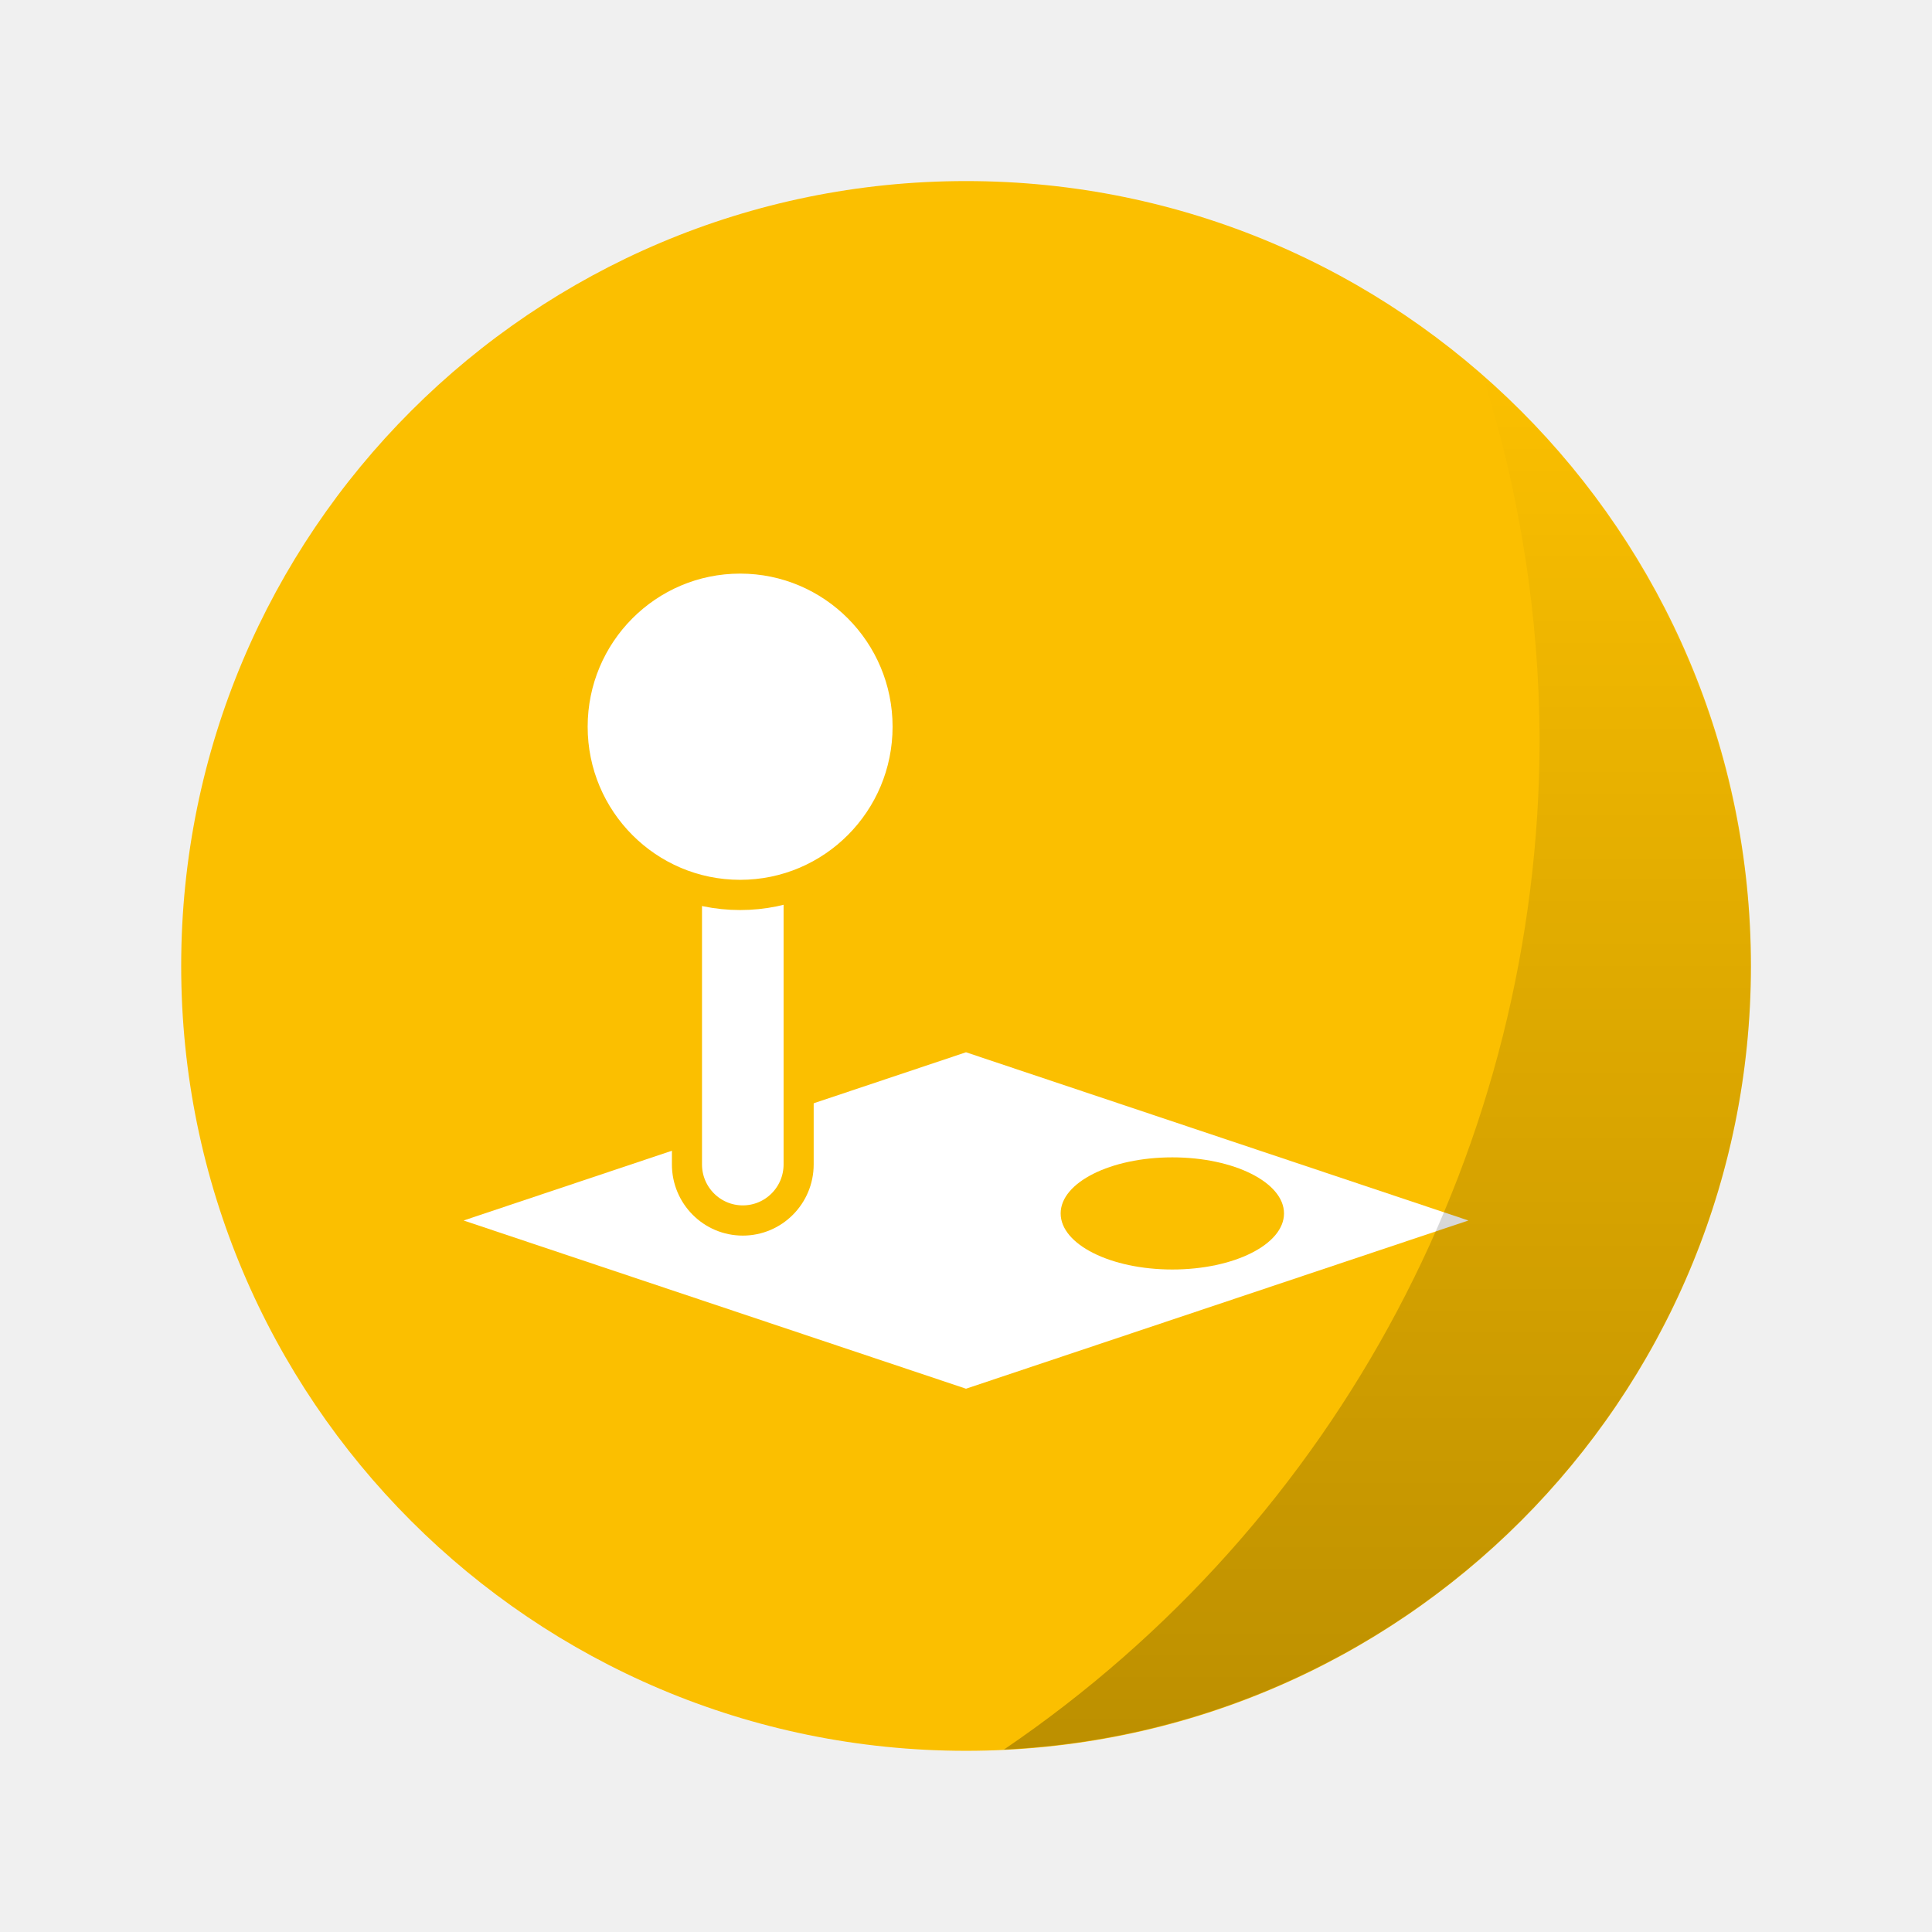
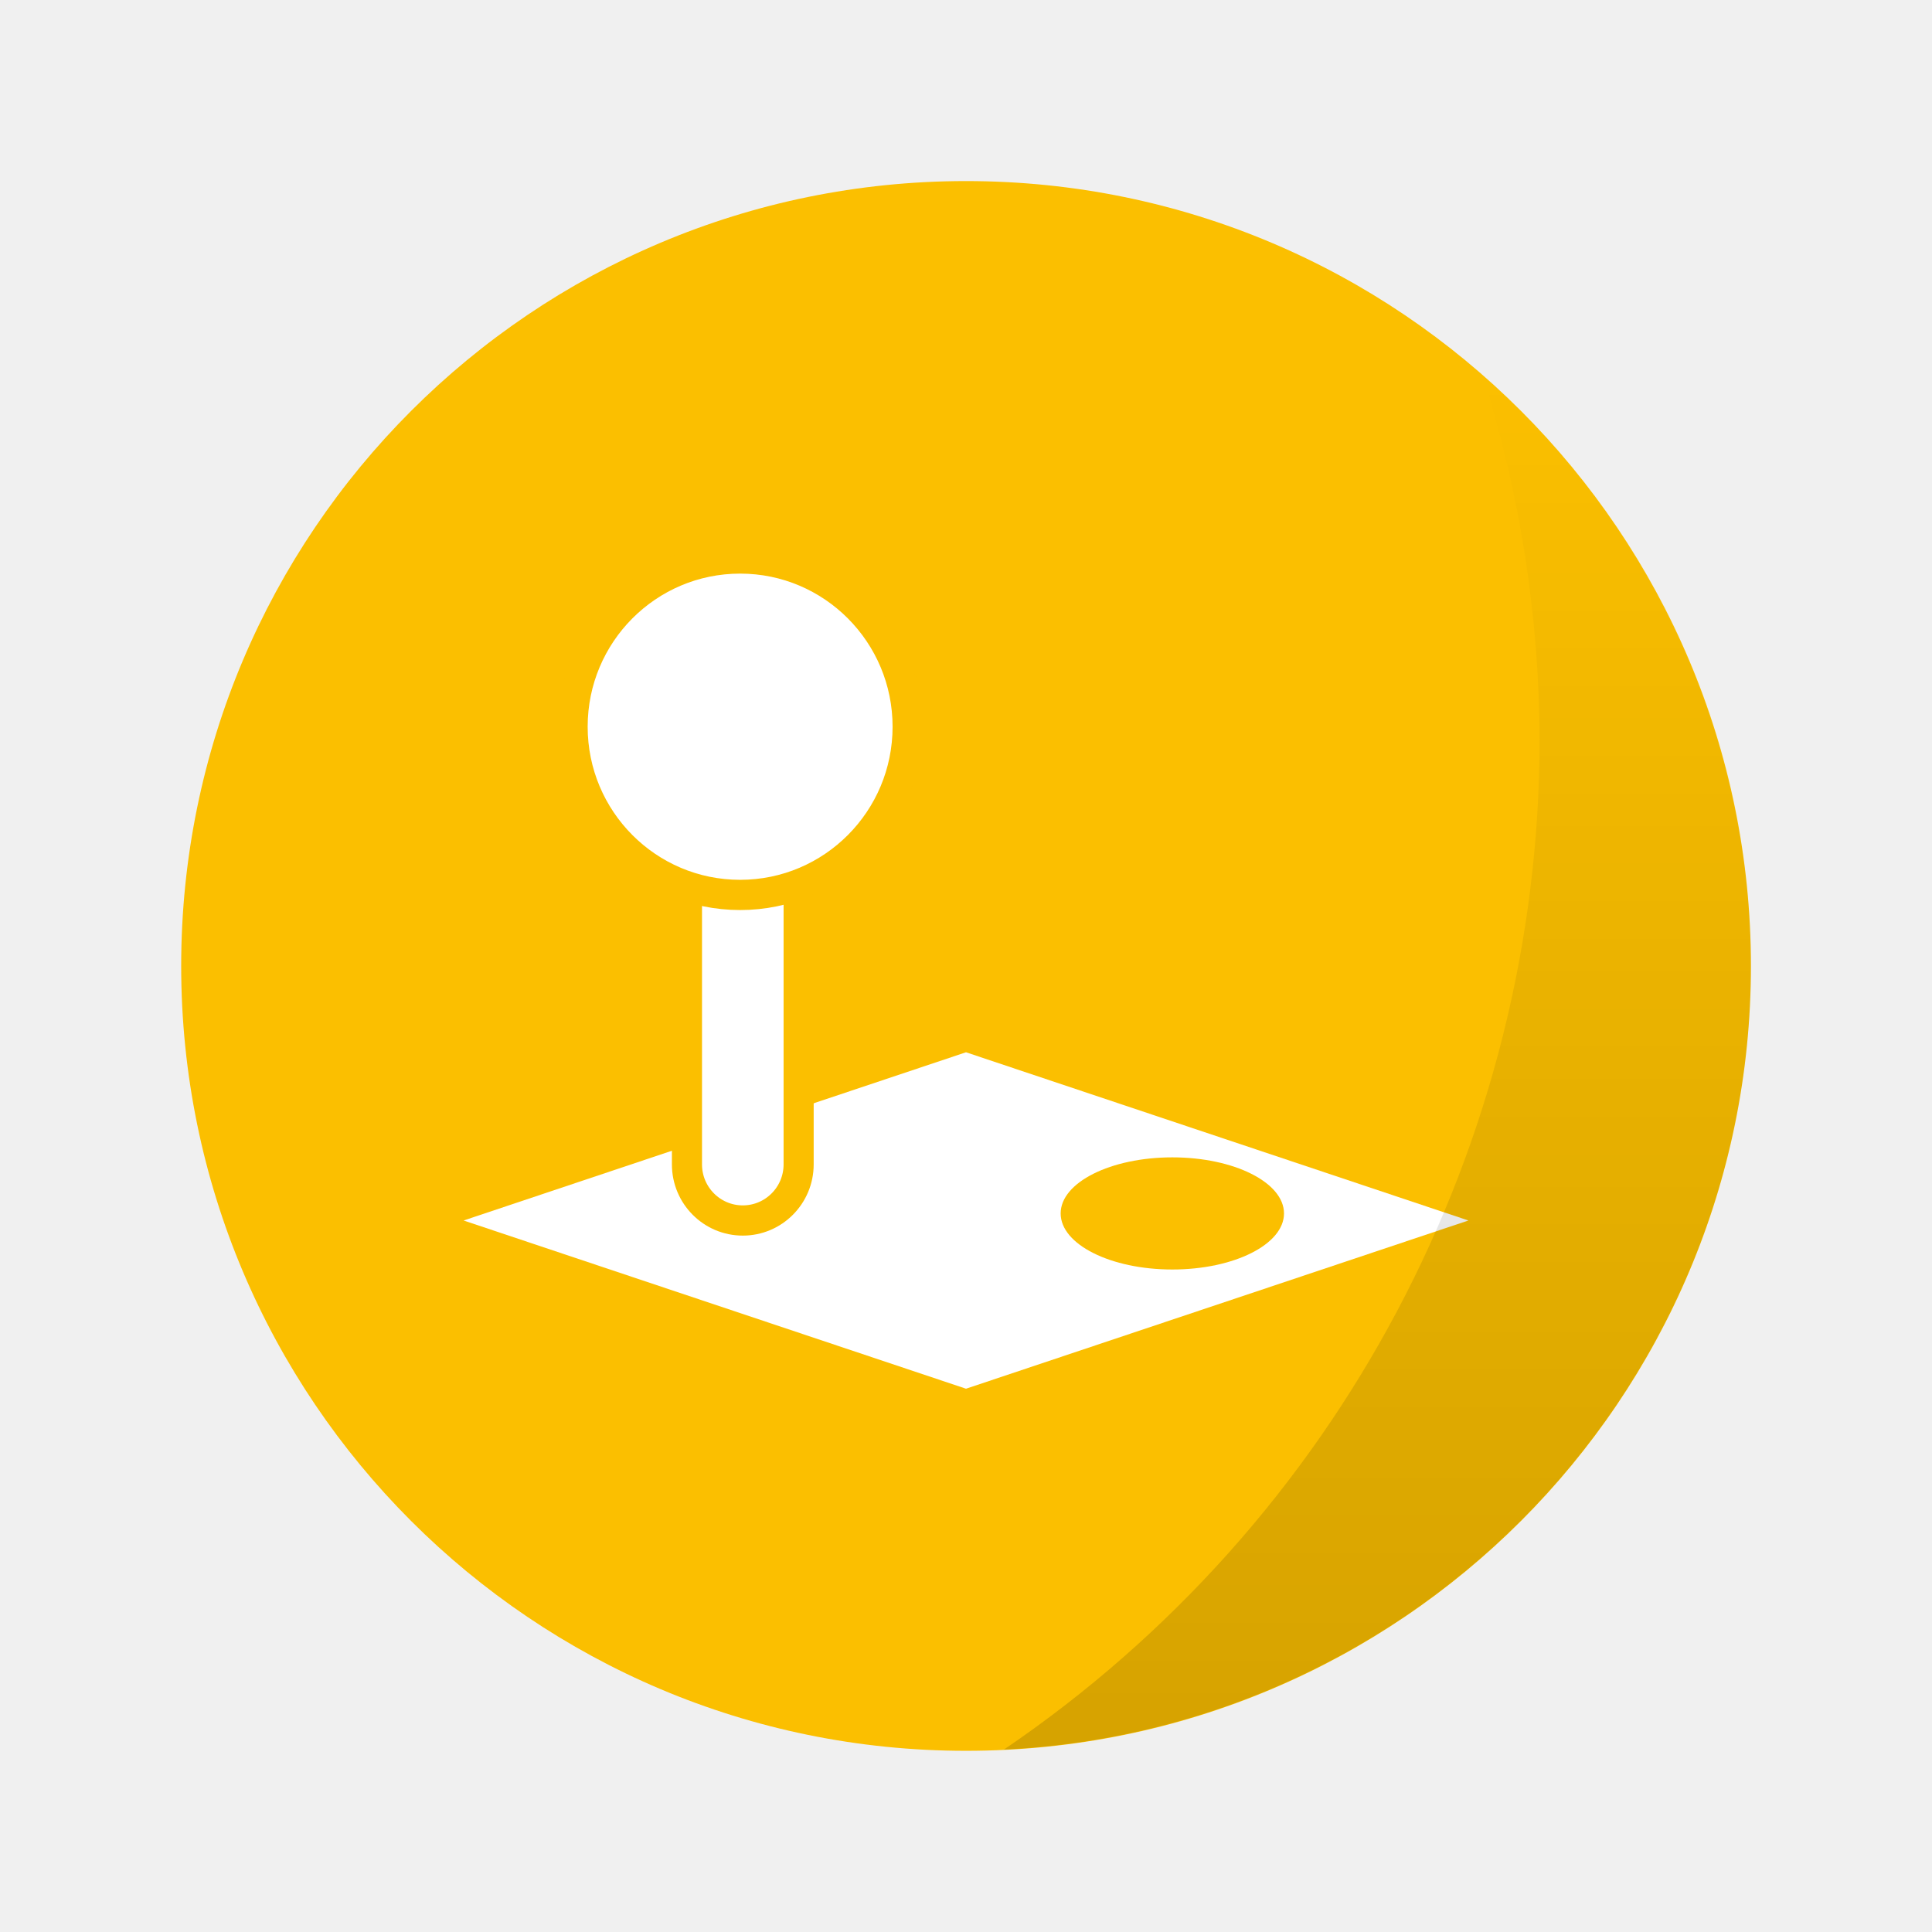
<svg xmlns="http://www.w3.org/2000/svg" width="64" height="64" version="1.1" viewBox="0 0 16.933 16.933">
  <defs>
    <linearGradient id="b" x1="45.628" x2="45.628" y1="57.955" y2="12.461" gradientTransform="scale(.26458)" gradientUnits="userSpaceOnUse">
      <stop offset="0" />
      <stop stop-opacity="0" offset="1" />
    </linearGradient>
  </defs>
  <circle cx="8.467" cy="8.466" r="6.879" fill="#fbbf00" style="paint-order:stroke markers fill" />
  <g transform="matrix(1.2327 0 0 1.2379 -2.9483 -2.2403)" stroke-width=".214">
    <path d="m5.688 10.451 3.572-1.191 3.572 1.191-3.572 1.191z" fill="#fff" />
    <ellipse cx="10.727" cy="10.401" rx=".794" ry=".397" fill="#fbbf00" />
    <rect x="7.276" y="7.276" width=".794" height="3.175" rx=".397" fill="#fff" stroke="#fbbf00" />
    <circle cx="7.654" cy="6.955" r="1.191" fill="#fff" stroke="#fbbf00" />
  </g>
-   <path d="m12.997 3.297a10.715 10.715 0 0 1 0.497 3.186 10.715 10.715 0 0 1-4.695 8.851 6.879 6.879 0 0 0 6.547-6.867 6.879 6.879 0 0 0-2.349-5.17z" fill="url(#b)" opacity=".25" stroke-width=".265" style="paint-order:stroke markers fill" />
+   <path d="m12.997 3.297a10.715 10.715 0 0 1 0.497 3.186 10.715 10.715 0 0 1-4.695 8.851 6.879 6.879 0 0 0 6.547-6.867 6.879 6.879 0 0 0-2.349-5.17z" fill="url(#b)" opacity=".15" stroke-width=".265" style="paint-order:stroke markers fill" />
</svg>
